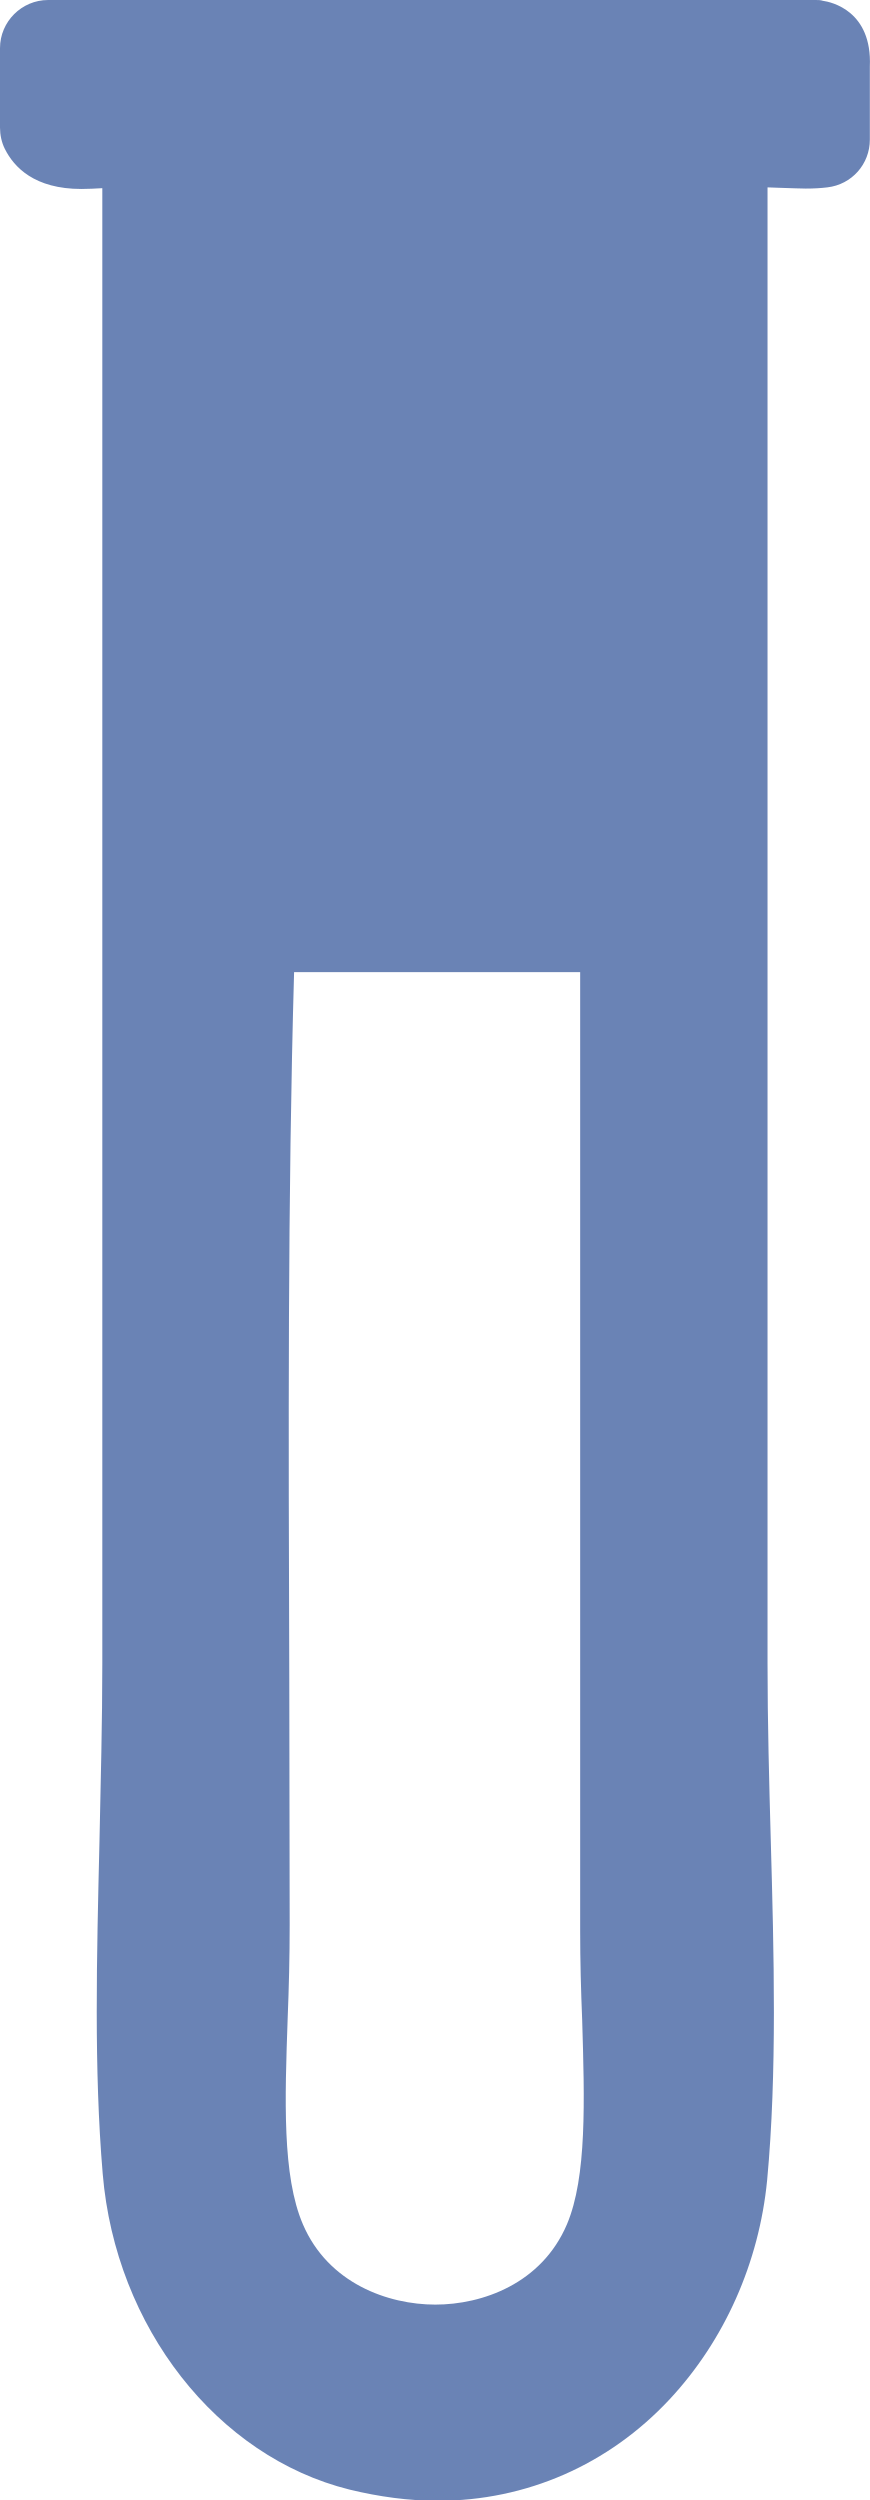
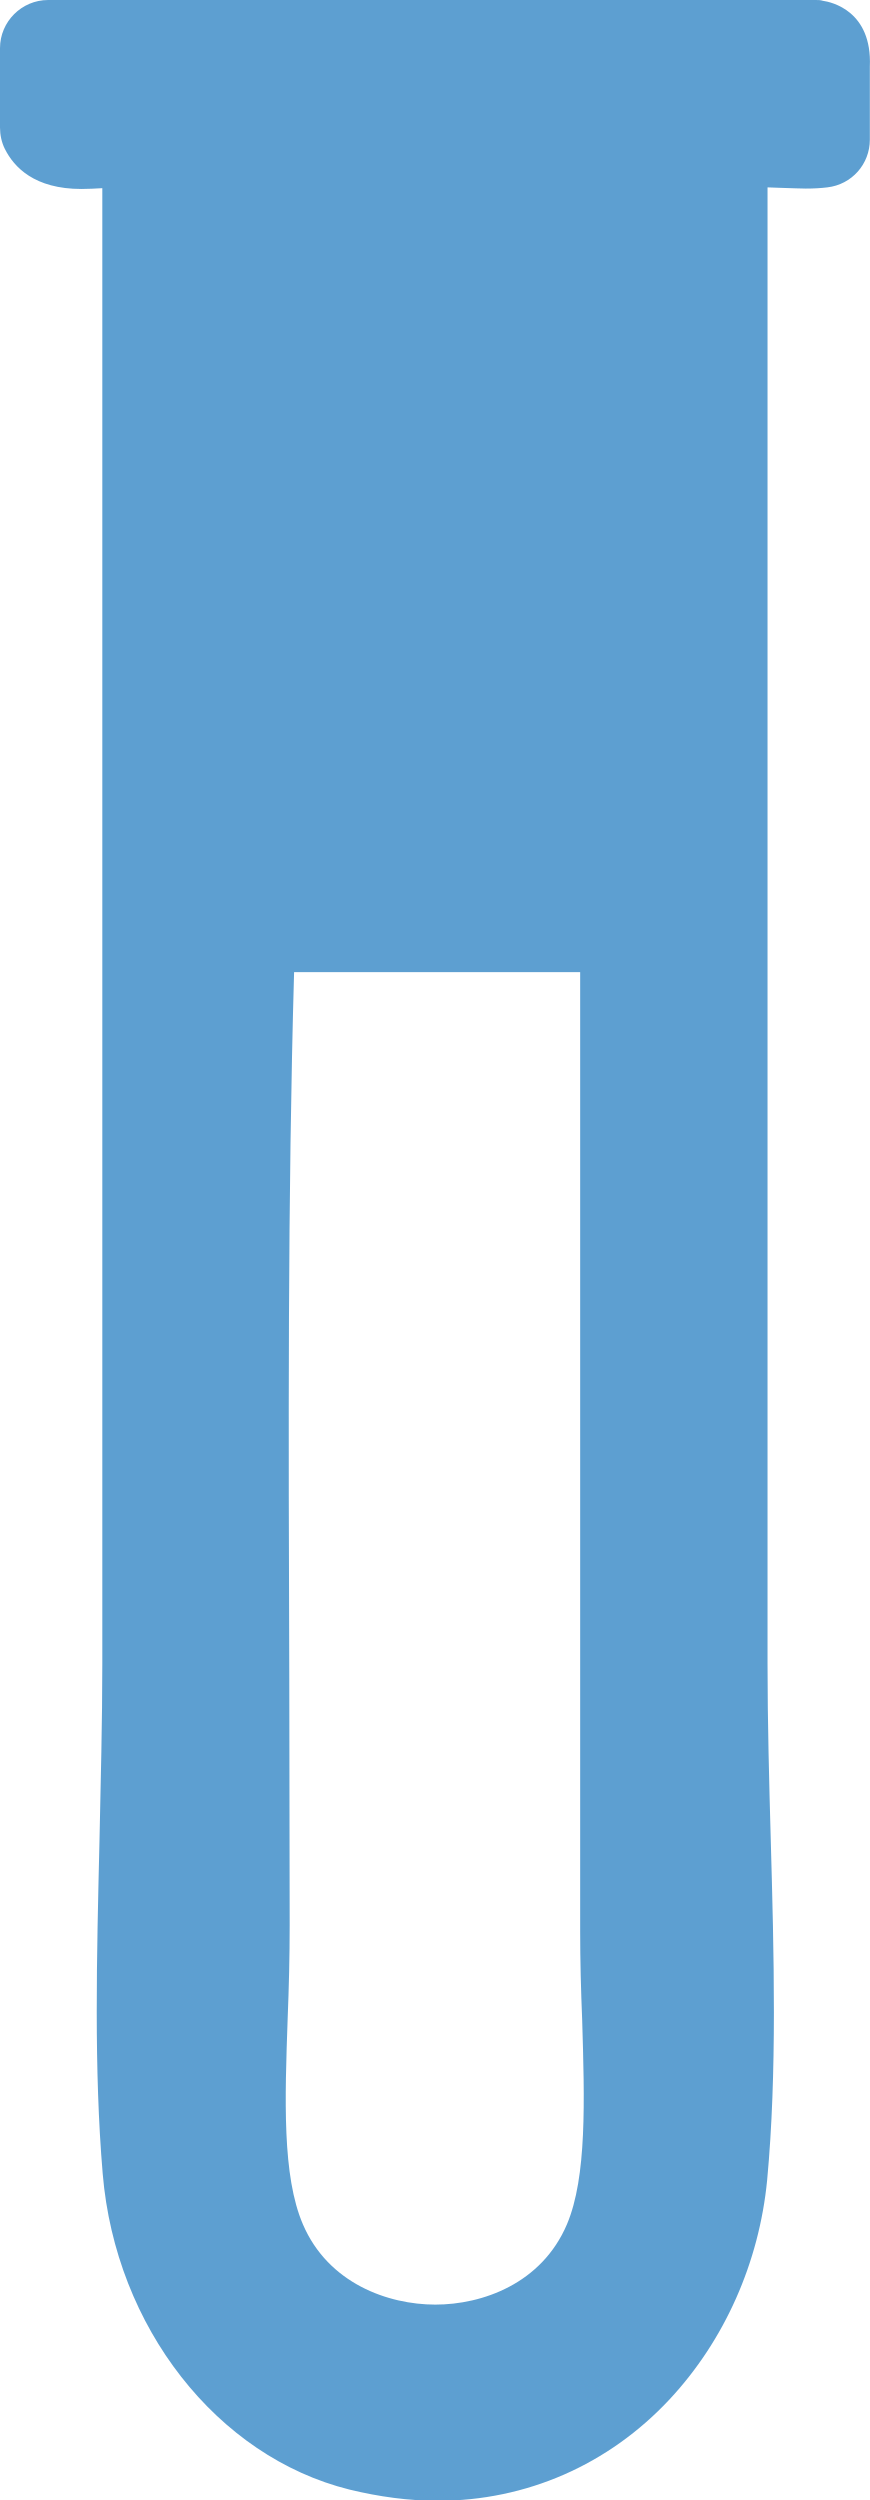
<svg xmlns="http://www.w3.org/2000/svg" version="1.1" id="Layer_1" x="0px" y="0px" viewBox="0 0 216.8 623.1" style="enable-background:new 0 0 216.8 623.1;" xml:space="preserve">
  <style type="text/css">
- 	.st0{fill:#6a83b5;}
+ 	.st0{fill:#5d9fd1;}
</style>
  <path class="st0" d="M20.3,47.1c1.7,0,3.5-0.1,5.2-0.2v367.7c0,14.6-0.4,29.6-0.7,44c-0.7,29.4-1.4,57.2,0.8,83.2  c3.2,38.2,28.5,70.5,61.5,78.7c7.4,1.8,14.8,2.8,22,2.8c22.1,0,42.6-9,57.8-25.3c13.7-14.7,22.3-34.1,24.3-54.6  c2.5-26.8,1.7-56.4,0.9-85c-0.4-14.4-0.8-29.2-0.8-43.7v-368c0.9,0,1.7,0.1,2.7,0.1c2.2,0.1,6.8,0.2,6.8,0.2c2,0,3.8-0.1,5.4-0.3  c6.1-0.7,10.6-5.8,10.6-11.9V16.6c0.6-13.9-9.6-16.1-11.7-16.4C204.5,0,203.9,0,203.3,0H12C5.4,0,0,5.4,0,12v19.8  c0,1.8,0.4,3.7,1.2,5.3C3.5,41.7,8.6,47.1,20.3,47.1z M141.3,554.4c-6.3,14.8-21.1,20-32.8,20c-11.8,0-26.7-5.3-33-20  c-5.2-12.1-4.5-31.2-3.8-51.4c0.3-7.5,0.5-15.3,0.5-23.2c0-20.5-0.1-41.2-0.1-61.3c-0.2-61.6-0.4-120.1,1.2-176.2h71.3v238.9  c0,7.5,0.2,14.9,0.5,22.2C145.7,523.5,146.3,542.6,141.3,554.4z" />
</svg>
